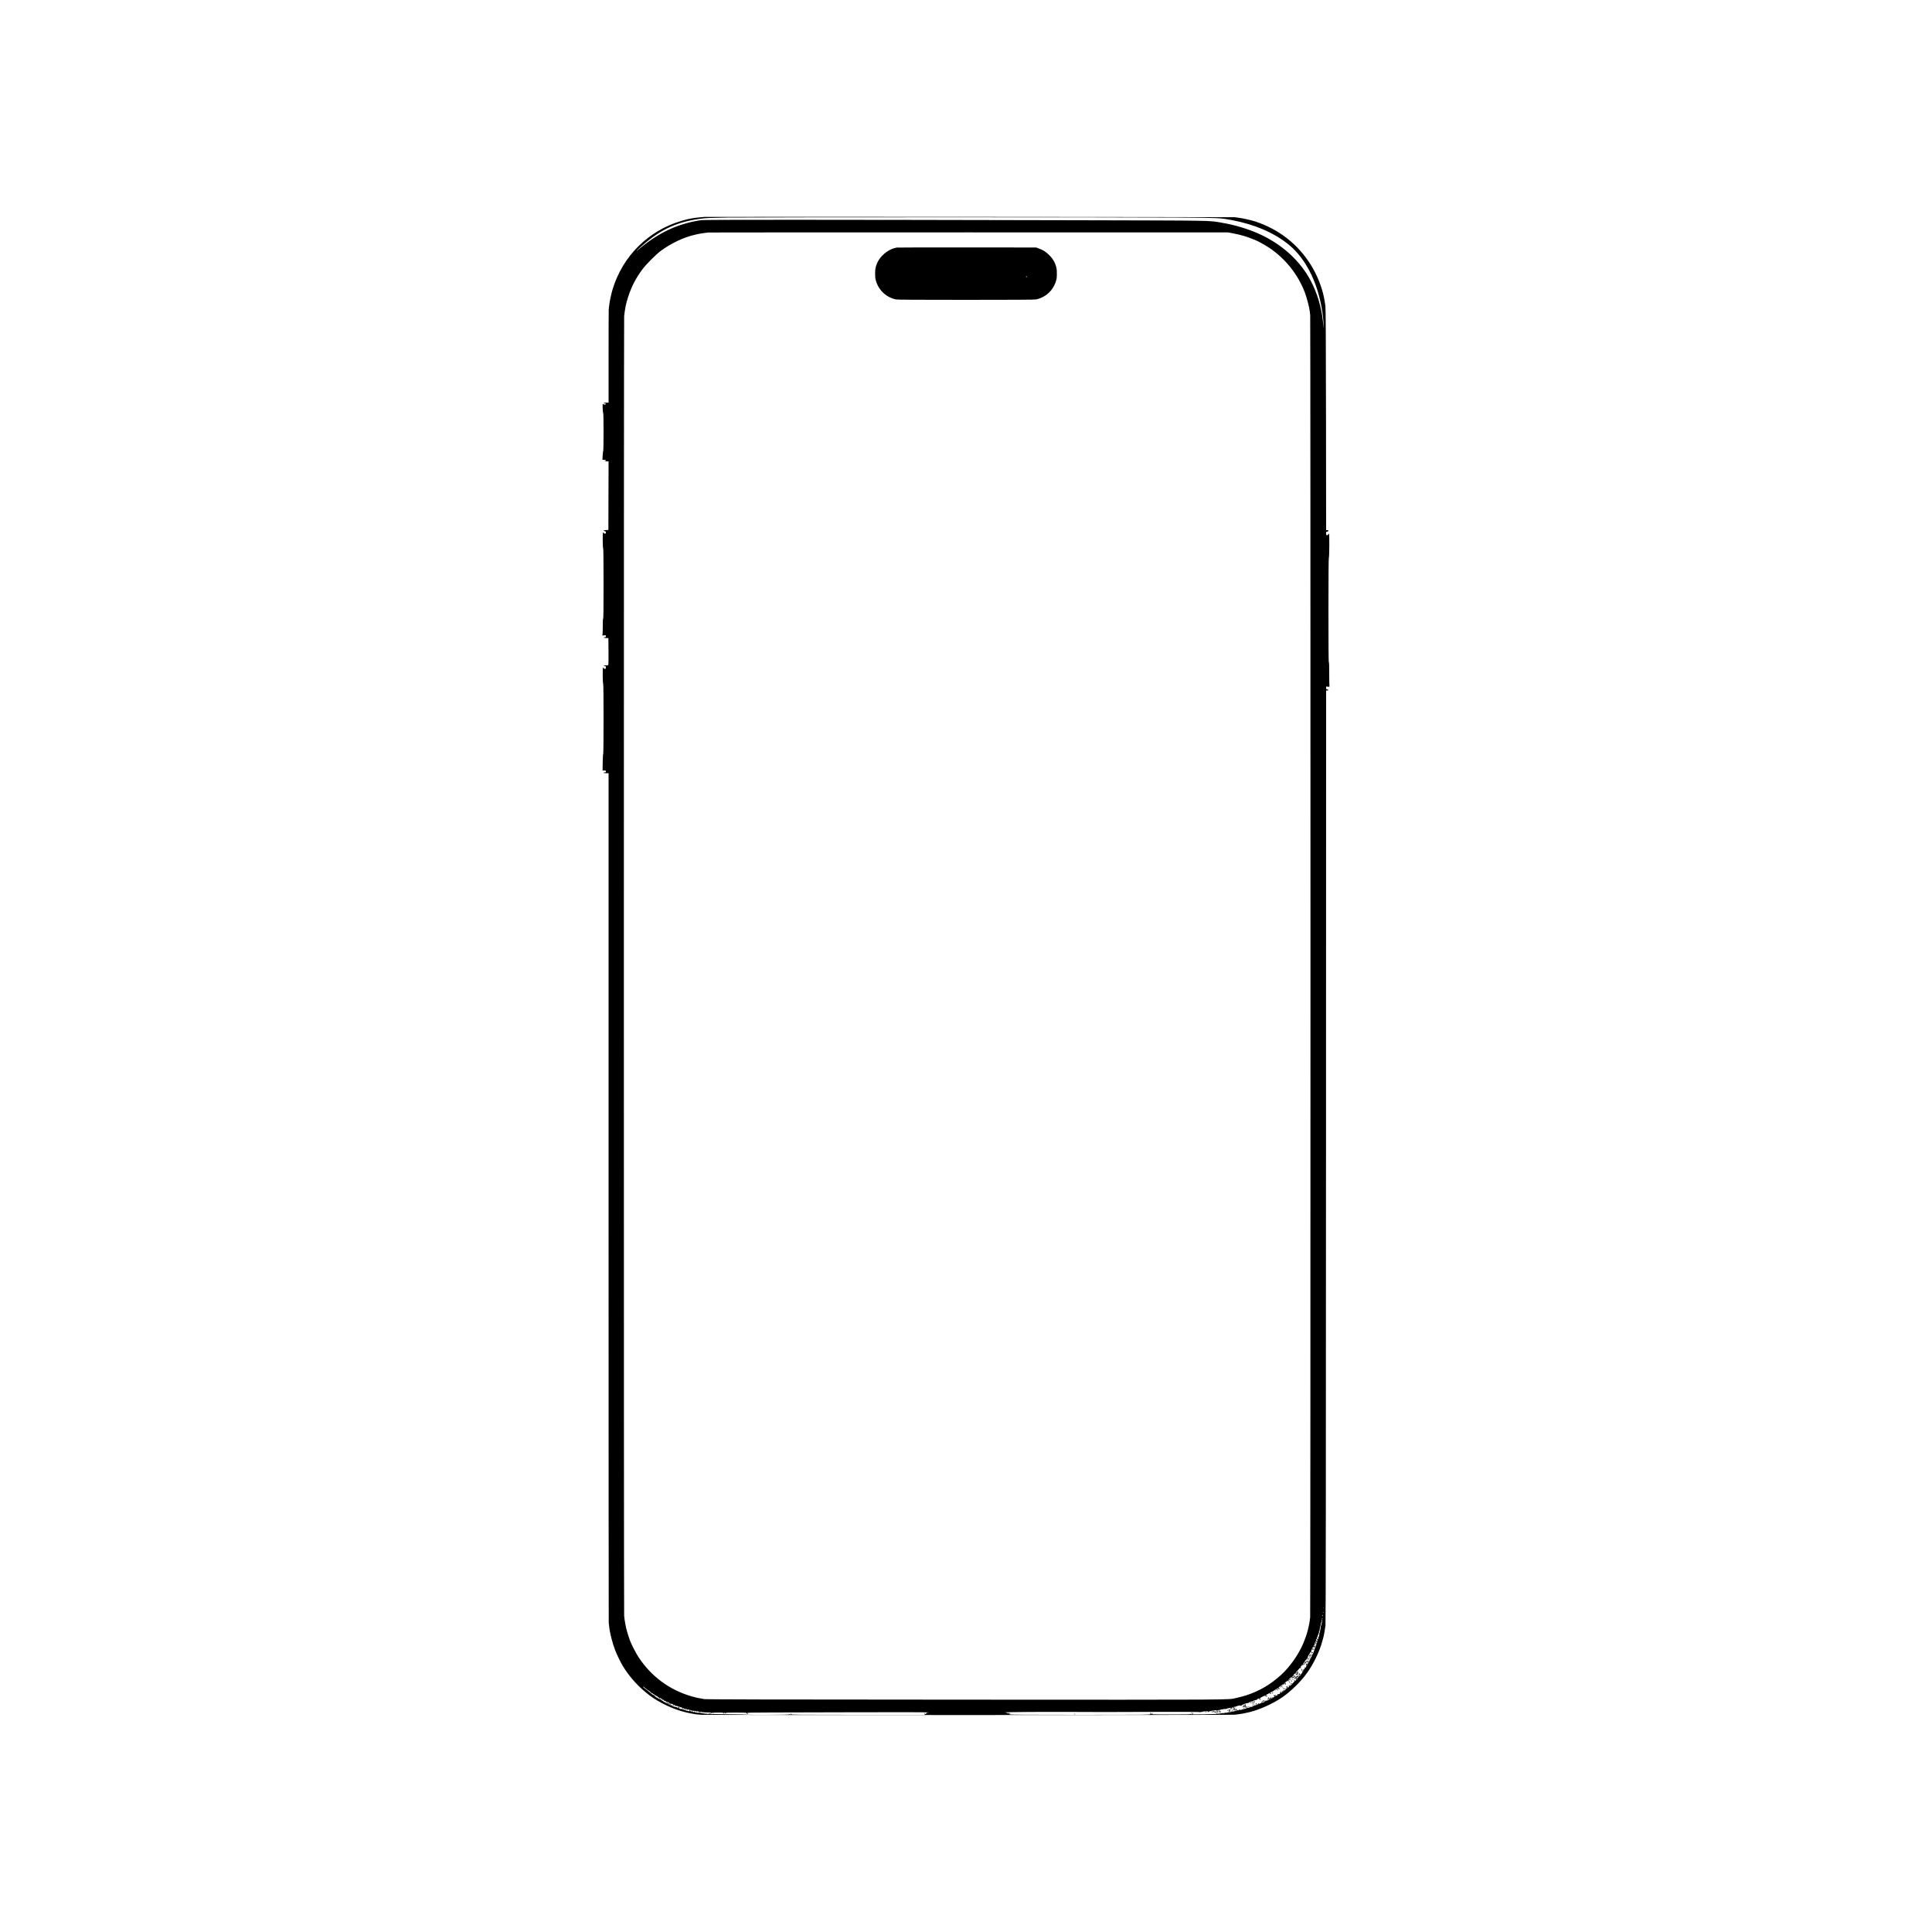
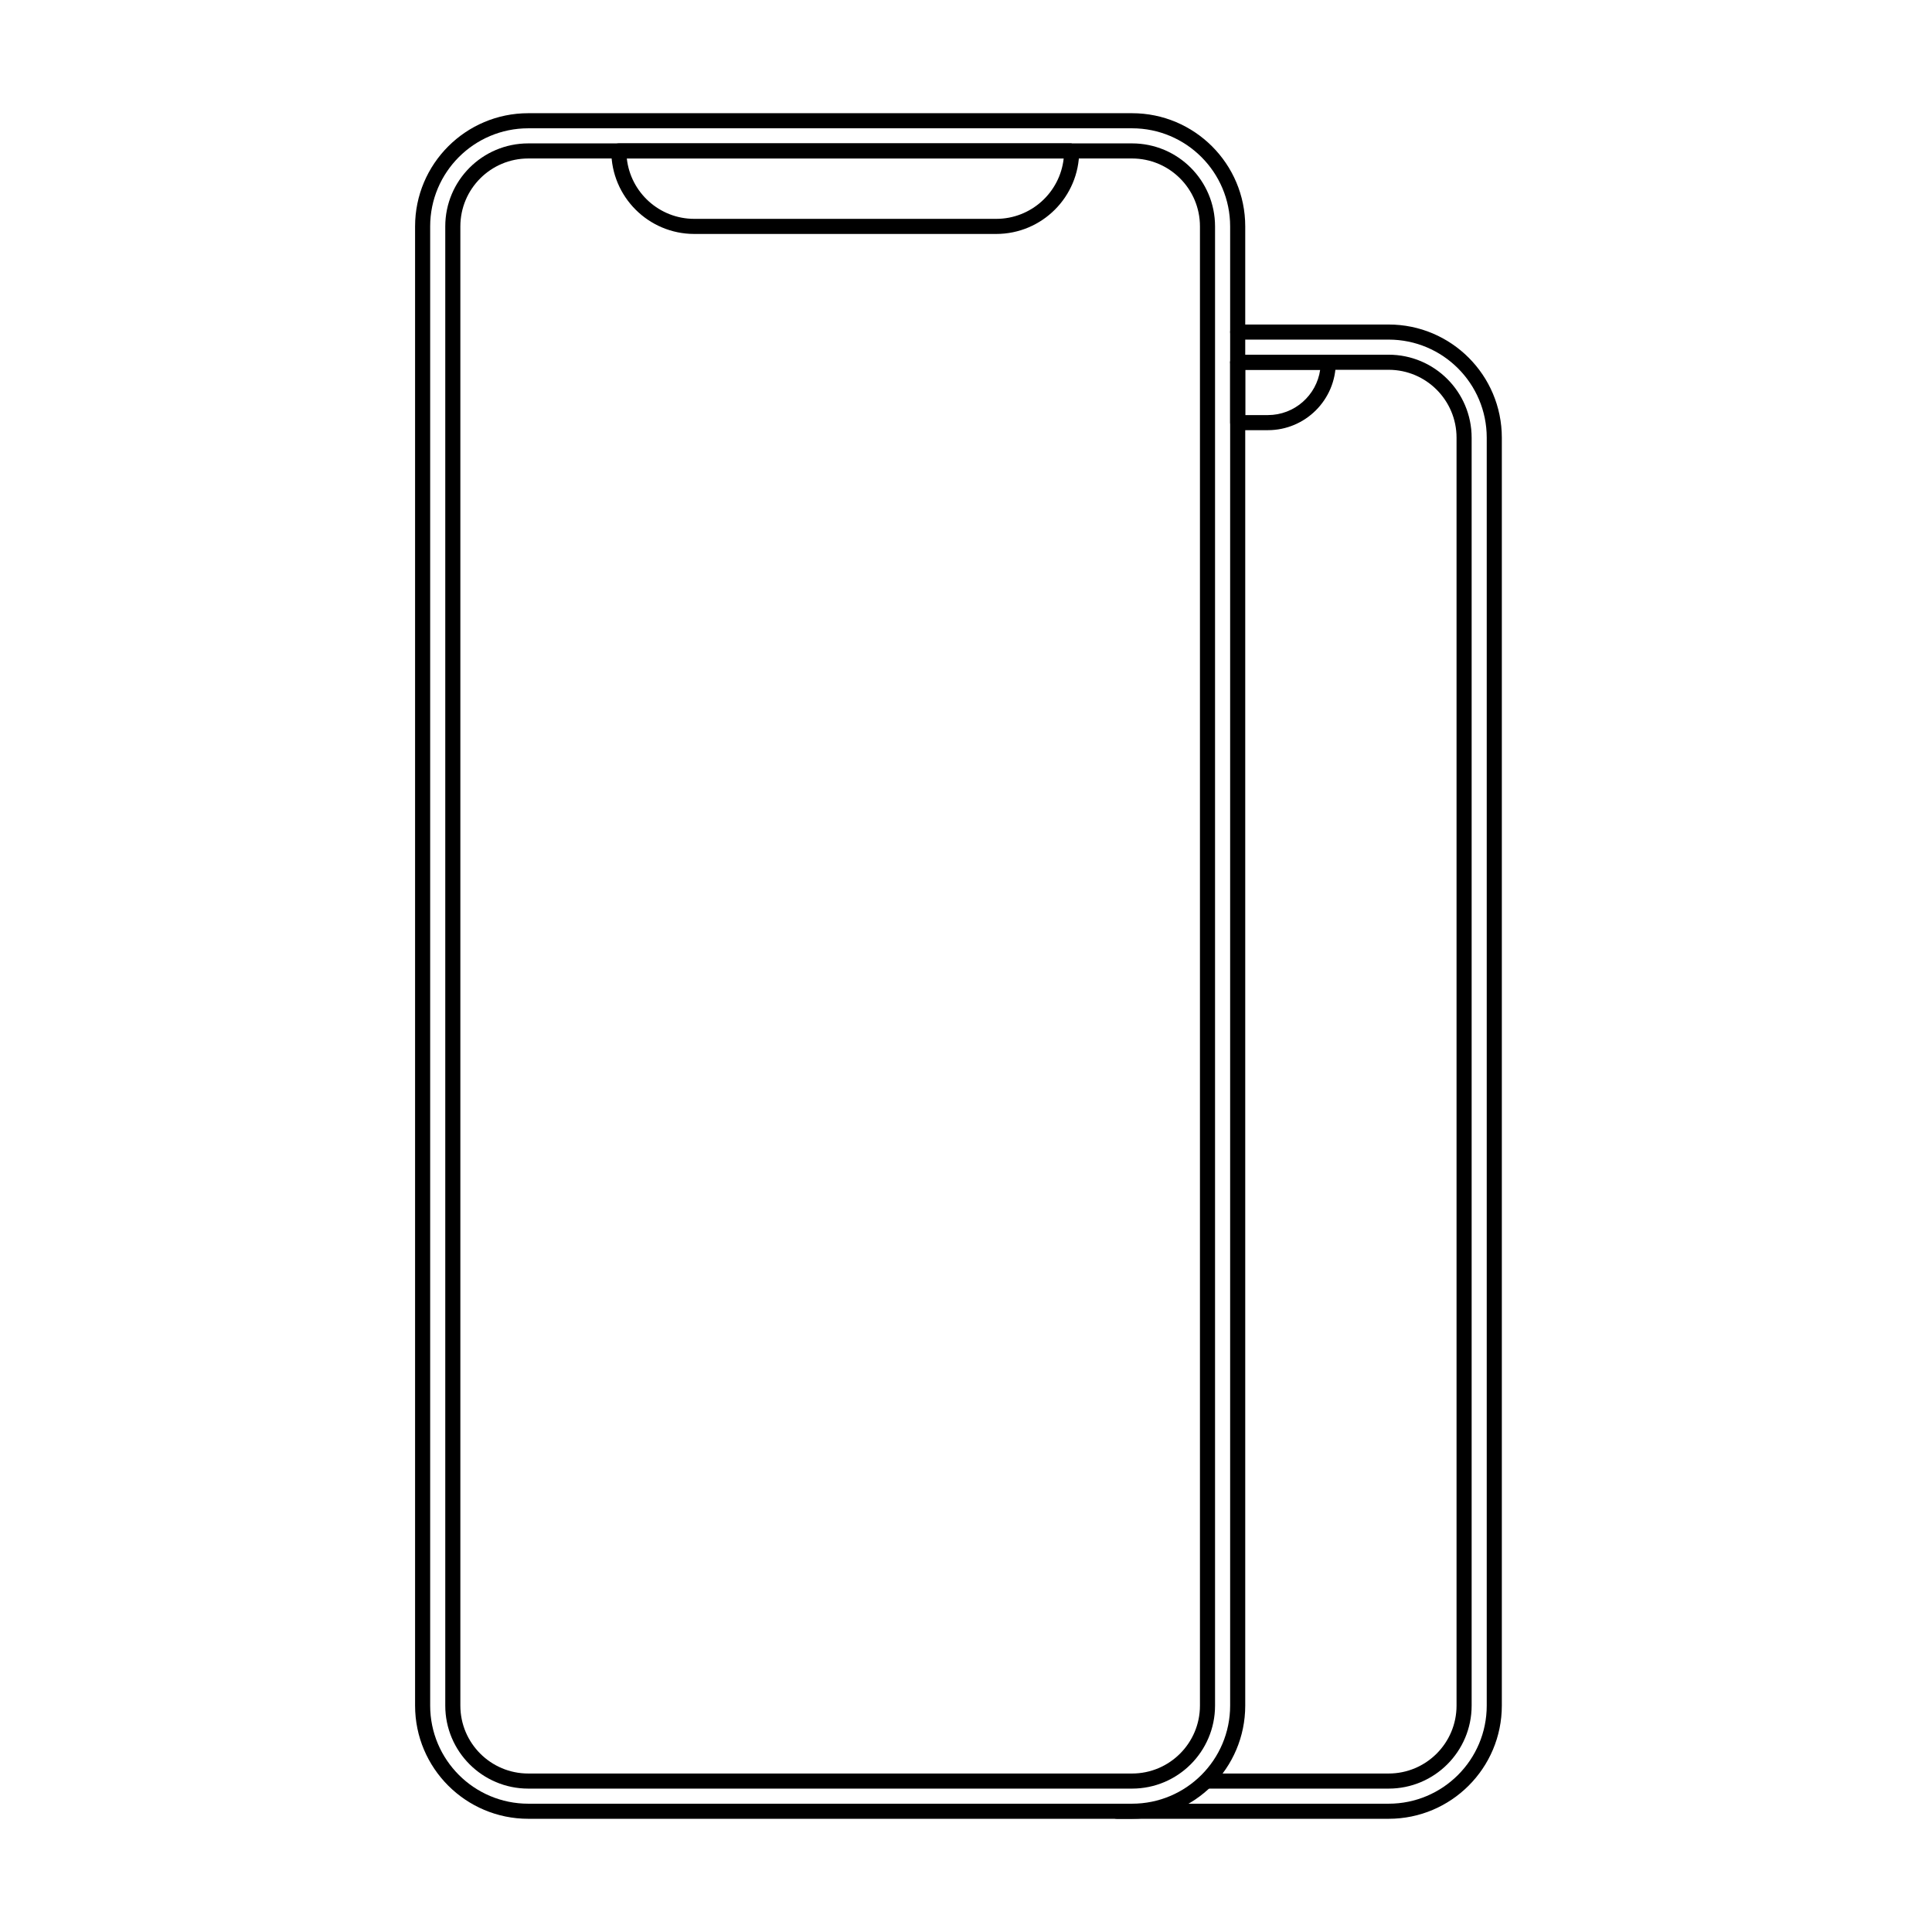
- <svg xmlns="http://www.w3.org/2000/svg" version="1.0" width="5000pt" height="5000pt" viewBox="0 0 5000 5000" preserveAspectRatio="xMidYMid meet">
-   <g transform="translate(0,5000) scale(0.1,-0.1)" fill="#000000" stroke="none">
-     <path d="M18219 44386 c-2 -2 -45 -7 -95 -10 -49 -4 -101 -9 -115 -11 -13 -3 -43 -7 -67 -10 -24 -3 -64 -10 -90 -16 -26 -6 -58 -13 -72 -15 -14 -3 -77 -20 -140 -39 -856 -248 -1525 -911 -1785 -1770 -38 -125 -81 -328 -90 -425 -4 -36 -9 -76 -11 -90 -2 -14 -4 -564 -4 -1222 l0 -1198 -65 0 c-42 0 -64 -4 -60 -10 3 -5 17 -10 31 -10 15 0 24 -6 24 -15 0 -17 -55 -21 -65 -5 -4 6 -10 8 -15 5 -11 -7 0 -229 11 -233 12 -5 12 -979 0 -984 -4 -1 -11 -54 -14 -115 l-6 -113 45 0 c54 0 63 -26 12 -33 -18 -2 -3 -5 34 -5 l68 -2 -3 -887 -2 -888 -63 -3 c-44 -2 -62 -7 -59 -15 2 -7 16 -13 30 -15 22 -3 27 -8 27 -33 0 -24 -4 -29 -25 -29 -14 0 -28 7 -31 15 -4 8 -11 15 -18 15 -14 0 -9 -413 5 -418 5 -2 9 -381 9 -913 0 -604 -3 -908 -10 -904 -7 4 -10 -57 -10 -177 0 -101 -3 -199 -6 -219 l-6 -36 46 4 c44 5 46 4 46 -21 0 -21 -5 -26 -24 -26 -14 0 -27 -4 -31 -10 -3 -5 21 -10 57 -12 l63 -3 3 -330 c1 -181 0 -340 -3 -352 -5 -21 -11 -23 -66 -23 -38 0 -58 -4 -54 -10 3 -5 17 -10 31 -10 21 0 24 -5 24 -35 0 -31 -3 -35 -26 -35 -17 0 -28 6 -31 19 -3 11 -10 18 -16 15 -15 -5 -10 -417 4 -422 12 -5 12 -1809 0 -1814 -5 -1 -11 -99 -13 -216 l-3 -212 43 0 c38 0 42 -2 42 -25 0 -21 -5 -25 -30 -25 -16 0 -30 -4 -30 -10 0 -6 28 -10 65 -10 l65 0 0 -10982 c0 -6041 2 -10994 4 -11008 3 -14 7 -54 11 -90 15 -164 85 -439 160 -630 41 -105 137 -302 193 -395 173 -287 420 -558 697 -765 255 -189 613 -358 915 -430 19 -5 46 -11 60 -14 29 -8 159 -32 210 -41 19 -3 85 -8 145 -13 150 -10 13711 -9 13805 1 149 16 232 31 390 68 262 63 609 221 847 385 225 156 463 389 629 614 170 231 337 575 403 830 12 47 26 96 31 110 5 14 12 48 16 75 3 28 8 53 10 56 1 3 6 28 9 55 4 27 12 76 18 109 8 43 12 3410 14 12133 l3 12072 31 0 c38 0 35 24 -4 28 -24 3 -27 8 -27 39 l0 35 46 -4 c41 -3 45 -1 40 17 -3 11 -6 156 -6 323 0 200 -3 301 -10 297 -7 -4 -10 446 -10 1344 0 843 4 1351 10 1353 14 5 18 628 4 628 -7 0 -14 -9 -17 -20 -3 -14 -14 -20 -31 -20 -24 0 -26 3 -26 45 0 41 2 45 24 45 20 0 36 16 36 36 0 2 -13 4 -30 4 l-30 0 -3 2868 c-3 1999 -7 2885 -15 2927 -5 33 -13 80 -16 105 -6 42 -9 60 -21 119 -55 278 -183 594 -341 847 -333 533 -822 916 -1425 1118 -118 39 -335 88 -454 102 -27 3 -63 8 -80 12 -34 6 -13739 14 -13746 8z m12276 -16 c1072 -9 1075 -9 1377 -65 587 -108 1098 -327 1474 -631 321 -259 583 -668 737 -1149 96 -298 160 -644 171 -920 5 -126 3 -120 -15 60 -37 374 -148 748 -315 1065 -282 533 -763 965 -1372 1232 -274 120 -611 220 -922 272 -364 62 -92 57 -3705 66 -6707 15 -9693 16 -9785 2 -591 -89 -1082 -316 -1582 -731 -134 -111 -108 -79 47 59 509 450 949 646 1620 721 61 7 331 15 600 19 710 9 10488 10 11670 0z m1406 -407 c227 -44 360 -84 574 -171 80 -32 242 -120 348 -189 430 -278 774 -707 952 -1188 42 -113 110 -372 119 -455 4 -30 10 -82 14 -115 10 -81 9 -33612 -1 -33700 -25 -227 -80 -438 -172 -660 -123 -298 -353 -625 -587 -837 -274 -247 -554 -411 -893 -522 -68 -22 -131 -39 -268 -71 -207 -48 130 -46 -7027 -42 -5163 2 -6698 6 -6740 15 -30 7 -66 14 -80 16 -14 3 -45 7 -69 11 -24 4 -103 24 -175 45 -565 161 -1042 514 -1369 1010 -67 102 -189 339 -222 430 -67 186 -102 313 -126 455 -5 33 -12 71 -14 85 -3 14 -8 61 -12 105 -10 105 -10 33525 0 33634 6 71 19 154 42 276 11 54 34 138 64 230 87 265 197 477 365 703 98 132 348 383 477 479 260 194 593 352 884 418 11 2 38 9 61 14 23 6 56 12 75 15 19 2 66 9 104 15 39 6 86 12 105 14 19 2 3055 3 6745 3 l6710 -1 116 -22z m2356 -35585 c-3 -7 -5 -2 -5 12 0 14 2 19 5 13 2 -7 2 -19 0 -25z m-7 -108 c0 -5 -2 -10 -4 -10 -3 0 -8 5 -11 10 -3 6 -1 10 4 10 6 0 11 -4 11 -10z m-13 -81 c2 -16 -1 -19 -9 -11 -5 5 -7 15 -4 21 10 15 12 14 13 -10z m-7 -73 c0 -3 -4 -8 -10 -11 -5 -3 -10 -1 -10 4 0 6 5 11 10 11 6 0 10 -2 10 -4z m-14 -53 c-10 -10 -19 5 -10 18 6 11 8 11 12 0 2 -7 1 -15 -2 -18z m-1 -32 c-10 -33 -17 -65 -18 -88 -1 -12 -5 -19 -10 -16 -6 3 -8 -8 -5 -26 2 -17 1 -31 -4 -31 -5 0 -6 -9 -3 -20 3 -11 2 -20 -3 -20 -5 0 -8 -11 -7 -25 2 -14 -1 -27 -5 -30 -5 -3 -6 -13 -3 -21 6 -17 -15 -36 -29 -28 -14 9 -8 26 7 20 13 -4 13 -2 5 14 -13 23 -13 33 -1 25 6 -3 10 3 9 12 0 10 3 29 6 43 4 14 9 41 12 60 3 19 10 36 14 38 5 2 6 10 3 18 -3 8 -2 22 3 32 9 22 11 28 13 47 0 8 6 15 12 15 6 0 8 -8 4 -19z m-71 -341 c-11 -48 -37 -125 -45 -134 -5 -6 -9 -18 -9 -28 0 -10 -4 -18 -9 -18 -6 0 -8 9 -6 19 2 14 -1 18 -10 15 -10 -4 -12 0 -8 15 3 12 10 21 15 21 5 0 7 4 4 8 -3 5 1 21 9 35 15 28 15 30 15 48 0 5 4 8 9 5 4 -3 7 5 6 19 -2 18 2 23 16 22 14 -1 17 -7 13 -27z m-79 -170 c-3 -6 1 -13 9 -16 20 -8 21 -24 1 -24 -8 0 -15 5 -15 12 0 19 -17 -3 -24 -32 -7 -25 -7 -25 6 -3 10 16 17 20 28 13 8 -5 11 -10 5 -10 -5 0 -10 -14 -11 -30 -1 -17 -8 -38 -16 -48 -9 -9 -13 -23 -11 -29 3 -7 0 -13 -6 -13 -6 0 -10 -3 -9 -7 5 -23 -53 -166 -72 -178 -5 -3 -7 -12 -3 -21 3 -9 0 -14 -8 -12 -9 2 -13 -5 -11 -19 2 -12 -2 -25 -9 -29 -8 -5 -9 -3 -4 6 6 9 4 11 -4 6 -7 -5 -10 -15 -7 -23 8 -19 -12 -45 -28 -36 -6 4 -5 -1 3 -10 9 -11 10 -17 2 -17 -6 0 -11 -7 -11 -15 0 -23 -16 -18 -17 5 -1 11 2 18 7 15 6 -3 7 1 3 10 -4 12 -8 13 -13 5 -8 -14 -19 -13 -40 3 -12 9 -13 9 -3 -3 19 -21 -4 -45 -25 -28 -13 11 -14 11 -7 -1 6 -10 4 -12 -6 -6 -11 7 -12 6 -2 -6 10 -12 9 -18 -7 -31 -10 -9 -21 -13 -25 -10 -3 4 -3 -1 1 -11 4 -12 1 -17 -9 -17 -9 0 -19 -4 -22 -10 -16 -26 34 8 68 47 21 24 44 40 49 36 6 -3 8 -1 4 5 -3 6 -2 13 4 17 5 3 10 1 10 -4 0 -21 2 -26 12 -38 12 -15 -14 -28 -38 -19 -8 3 -12 2 -9 -4 3 -6 0 -10 -7 -10 -9 0 -10 -2 -1 -8 17 -11 18 -34 3 -64 -11 -24 -15 -26 -25 -12 -9 13 -11 11 -9 -15 1 -17 -2 -32 -7 -32 -39 -6 -52 -18 -38 -35 10 -12 9 -17 -1 -27 -8 -8 -11 -8 -7 -1 4 7 0 17 -8 24 -12 10 -13 16 -3 29 7 9 8 13 4 9 -5 -4 -16 -2 -25 5 -14 11 -14 10 -2 -5 7 -10 10 -18 6 -18 -4 0 -2 -7 6 -16 13 -16 20 -54 10 -54 -3 0 -19 -20 -34 -45 -30 -46 -48 -51 -46 -12 0 21 1 21 9 2 8 -18 9 -18 9 -2 1 10 6 15 11 12 18 -11 11 1 -12 21 -12 10 -18 14 -15 7 4 -6 2 -15 -4 -18 -6 -5 -8 -21 -4 -41 5 -30 3 -35 -20 -44 -35 -13 -45 -13 -39 4 3 7 16 12 30 10 13 -1 24 2 24 7 0 5 -3 9 -7 10 -5 0 -16 2 -25 4 -10 2 -18 -1 -18 -6 0 -6 -4 -7 -10 -4 -6 4 -7 -1 -3 -11 4 -12 2 -15 -8 -12 -8 3 -13 11 -11 17 1 8 -2 9 -9 5 -8 -5 -10 -2 -6 8 6 17 -15 18 -58 4 -17 -6 -17 -5 1 5 12 6 26 21 32 33 5 13 16 23 24 24 7 0 23 4 36 7 17 6 21 4 17 -8 -4 -8 -12 -14 -18 -13 -19 2 -24 -17 -4 -20 9 -1 17 3 17 9 0 6 6 3 13 -8 10 -13 16 -15 21 -6 5 7 5 15 2 18 -3 4 -6 0 -6 -8 0 -11 -2 -11 -10 1 -15 24 -12 32 13 26 12 -3 16 -3 10 0 -7 3 -13 10 -13 15 0 6 4 8 9 4 5 -3 12 -1 15 3 6 11 -51 8 -78 -3 -19 -8 -16 -3 81 103 28 32 33 34 49 21 16 -13 16 -12 3 9 -12 21 -12 25 3 36 10 7 15 16 12 19 -4 3 5 12 19 18 15 7 24 15 22 20 -3 4 3 15 12 25 10 10 18 21 18 26 0 4 10 20 22 35 13 16 30 37 38 48 15 20 15 20 30 1 9 -13 15 -15 15 -7 0 8 -7 19 -15 25 -16 12 -7 36 52 129 l25 40 20 -24 c11 -13 17 -18 13 -11 -3 6 -2 12 4 12 5 0 11 -6 14 -12 3 -7 5 -4 4 8 -1 16 -6 20 -21 16 -13 -4 -17 -1 -12 7 4 6 4 11 -1 10 -22 -4 -25 3 -7 17 10 8 14 13 7 10 -6 -4 0 18 15 49 15 30 31 55 35 55 5 0 6 -8 3 -17 -4 -10 -4 -14 0 -10 4 4 12 2 19 -3 8 -7 12 -5 12 5 0 8 -4 12 -9 9 -4 -3 -8 0 -8 5 0 10 14 15 33 12 4 0 7 3 7 8 0 5 -11 8 -24 7 -13 0 -22 -5 -18 -10 3 -5 0 -6 -7 -2 -6 4 -9 12 -5 17 3 5 10 6 16 3 8 -5 9 -1 5 10 -7 19 30 106 45 106 5 0 6 -5 3 -10z m-231 -605 c-4 -8 -7 -15 -9 -15 -2 0 -5 7 -9 15 -3 9 0 15 9 15 9 0 12 -6 9 -15z m-94 -135 c0 -5 -5 -10 -11 -10 -5 0 -7 5 -4 10 3 6 8 10 11 10 2 0 4 -4 4 -10z m-251 -168 c-10 -15 -34 -20 -59 -12 -4 1 47 23 68 29 1 1 -3 -7 -9 -17z m34 -22 c8 -11 17 -17 22 -12 5 4 5 1 0 -7 -7 -12 -10 -11 -22 4 -9 14 -13 15 -13 4 0 -12 -2 -12 -10 1 -5 8 -10 11 -10 5 0 -5 5 -17 10 -25 8 -13 10 -13 10 0 0 11 5 9 21 -7 23 -23 20 -37 -14 -55 -20 -10 -21 -10 -8 5 9 11 10 17 2 17 -10 0 -15 -13 -12 -32 0 -5 -27 -36 -61 -70 -34 -35 -59 -58 -55 -52 4 7 -3 12 -18 12 -22 0 -23 -2 -9 -12 14 -11 13 -14 -11 -30 -30 -20 -45 -15 -25 9 7 9 10 18 6 22 -3 3 -6 1 -6 -6 0 -8 -8 -10 -22 -6 -17 5 -19 4 -9 -3 9 -7 11 -16 6 -28 -4 -11 -9 -24 -9 -31 -2 -18 -54 -55 -61 -43 -8 13 -25 3 -25 -13 0 -7 4 -6 10 3 5 8 10 10 10 4 0 -18 -12 -24 -30 -14 -12 6 -17 5 -17 -5 0 -8 5 -11 11 -8 6 4 5 -1 -3 -10 -14 -18 -36 -24 -26 -7 3 6 1 10 -6 10 -8 0 -7 5 2 18 13 15 12 16 -3 3 -10 -7 -15 -17 -12 -22 3 -5 -1 -9 -8 -9 -10 0 -10 -2 0 -8 19 -13 -17 -40 -50 -38 -14 1 -25 -2 -22 -5 2 -4 1 -9 -3 -12 -5 -2 -1 -2 7 0 10 2 9 -2 -4 -12 -10 -8 -23 -12 -27 -9 -5 3 -9 0 -9 -6 0 -6 -5 -8 -12 -4 -7 5 -5 11 7 21 11 7 14 13 8 13 -7 0 -15 -4 -18 -10 -3 -5 -11 -10 -16 -10 -6 0 -7 4 -4 10 4 6 -1 7 -11 3 -13 -5 -14 -8 -5 -11 11 -4 11 -6 0 -14 -11 -7 -10 -8 3 -6 9 2 17 -1 17 -7 1 -5 -4 -10 -11 -10 -7 0 -23 -10 -37 -23 -25 -23 -46 -25 -46 -4 0 5 -4 14 -9 19 -5 5 -6 3 -2 -4 6 -12 -5 -18 -26 -14 -5 0 -8 -4 -8 -10 0 -6 9 -8 20 -4 24 8 27 -10 3 -19 -21 -8 -44 19 -36 42 3 11 2 13 -4 6 -4 -6 -15 -14 -23 -17 -12 -4 -11 -6 3 -6 10 -1 16 -5 13 -10 -3 -5 1 -12 10 -15 8 -3 12 -11 8 -18 -5 -8 -13 -4 -26 11 -10 13 -18 18 -18 13 0 -6 5 -14 10 -17 8 -5 7 -11 -1 -21 -8 -10 -15 -11 -24 -4 -10 8 -15 8 -21 -1 -5 -8 -3 -10 7 -4 11 6 11 5 2 -5 -13 -14 -37 -4 -27 12 4 7 2 8 -4 4 -6 -4 -9 -13 -6 -21 4 -9 -7 -19 -31 -29 -37 -16 -61 -13 -49 5 3 5 10 6 16 3 7 -5 8 -2 3 6 -6 10 -4 12 9 7 10 -4 15 -3 11 3 -3 6 -1 10 4 10 6 0 11 -4 11 -10 0 -5 5 -10 11 -10 8 0 9 4 0 13 -6 8 -7 17 -3 21 4 4 -6 2 -23 -5 -36 -16 -55 -38 -48 -56 4 -11 -9 -18 -19 -11 -2 1 -12 -4 -24 -10 -16 -8 -24 -8 -33 1 -7 7 -12 8 -11 2 5 -22 0 -36 -10 -30 -6 4 -7 11 -4 17 4 6 -2 6 -15 -1 -25 -14 -28 -23 -4 -14 11 4 14 3 9 -6 -5 -7 -16 -9 -28 -5 -14 4 -18 2 -14 -5 4 -6 0 -11 -8 -11 -26 0 -30 -1 -42 -11 -7 -5 -20 -12 -30 -14 -11 -2 -45 -13 -77 -24 -32 -11 -65 -17 -74 -14 -11 4 -14 3 -9 -6 5 -8 3 -11 -5 -10 -8 2 -30 -2 -49 -9 -19 -6 -47 -13 -62 -16 -15 -3 -33 -8 -39 -12 -7 -4 -9 -3 -6 2 3 5 -3 10 -13 10 -10 0 -18 -5 -17 -11 1 -5 -9 -10 -23 -10 -14 0 -24 5 -23 12 2 8 -4 10 -14 6 -13 -5 -15 -2 -10 11 5 11 3 16 -5 14 -21 -7 -20 -26 1 -33 26 -8 27 -20 4 -22 -30 -3 -67 -11 -84 -18 -10 -3 -20 -2 -24 4 -3 6 -12 11 -18 11 -7 0 -6 -4 3 -10 8 -5 13 -10 10 -11 -3 0 -14 -3 -25 -5 -11 -3 -37 -6 -57 -7 -21 -1 -38 -5 -38 -10 0 -4 -12 -5 -27 -3 -15 3 -32 1 -38 -4 -7 -6 -31 -8 -53 -6 -30 3 -40 1 -35 -7 4 -7 -2 -5 -12 3 -13 11 -16 11 -11 2 6 -11 0 -13 -25 -12 -19 1 -38 1 -44 -1 -26 -6 -102 -10 -363 -15 -229 -5 -286 -4 -299 7 -12 10 -15 10 -9 2 9 -17 -6 -17 -23 0 -11 10 -12 9 -7 -1 6 -10 -92 -12 -508 -12 -498 1 -516 2 -516 20 0 23 -16 35 -26 19 -4 -8 -3 -9 4 -5 8 5 12 -1 12 -16 0 -18 -2 -20 -10 -8 -8 13 -10 12 -10 -3 0 -16 -91 -17 -1820 -17 -1263 0 -1820 3 -1820 11 0 5 4 8 8 5 4 -2 14 -1 21 3 9 6 6 9 -10 9 -13 0 -37 6 -54 13 -36 15 -40 16 -62 18 -143 16 951 22 2567 14 8 0 563 2 1234 4 968 2 1222 1 1234 -9 11 -9 13 -9 9 -1 -5 8 3 11 28 9 19 -2 32 1 29 6 -3 5 20 8 53 7 33 -1 65 1 72 6 10 5 12 1 7 -16 -3 -13 -3 -18 0 -11 3 6 10 10 15 6 5 -3 12 2 15 10 3 9 10 16 16 16 5 0 6 -6 2 -12 -6 -10 -4 -10 8 0 9 7 31 15 49 17 19 2 57 7 84 11 l50 6 -20 -23 c-11 -13 -20 -25 -21 -27 -1 -2 -9 4 -18 13 -10 10 -24 14 -37 10 -25 -8 -18 -17 16 -21 14 -1 32 -8 40 -14 14 -12 17 -10 19 17 2 21 45 50 73 48 16 -1 30 2 33 5 3 4 26 10 53 13 26 3 52 9 59 13 7 5 8 3 3 -5 -6 -10 -3 -11 13 -2 27 14 35 14 27 -1 -4 -7 0 -5 7 4 8 9 32 19 54 21 21 3 48 8 59 11 16 6 15 4 -3 -6 -22 -14 -21 -14 14 -14 20 0 32 2 26 4 -7 2 -12 10 -12 18 0 12 4 12 19 2 11 -7 18 -15 15 -19 -2 -4 0 -10 6 -14 16 -10 12 -25 -7 -26 -15 0 -15 -2 2 -8 12 -5 26 -4 34 3 12 9 13 8 8 -6 -4 -12 -2 -15 9 -11 11 4 12 9 3 19 -6 8 -9 20 -6 28 3 8 -1 17 -9 20 -9 4 -12 11 -8 18 6 10 5 10 -7 1 -10 -8 -19 -9 -29 -1 -12 8 -12 9 3 4 9 -3 17 0 17 5 0 7 11 9 25 7 15 -3 22 -1 18 5 -4 6 0 8 10 4 10 -3 17 -3 17 1 0 10 93 31 105 24 19 -12 34 -10 29 3 -6 16 149 70 168 59 7 -4 10 -3 5 1 -4 5 14 17 40 27 55 21 88 24 77 6 -4 -7 -3 -8 4 -4 6 4 9 13 6 20 -5 14 35 29 78 30 9 1 20 5 25 10 5 5 2 6 -6 1 -10 -5 -12 -4 -7 4 4 6 12 9 17 6 5 -4 9 -2 9 3 0 15 42 22 57 10 15 -12 18 -32 4 -23 -5 3 -12 1 -15 -4 -4 -5 2 -8 11 -7 20 3 28 22 14 31 -6 3 -11 10 -11 15 0 14 133 77 149 72 8 -3 11 0 8 6 -4 5 8 15 26 22 17 8 41 20 51 29 11 9 16 11 13 4 -4 -7 1 -14 14 -18 26 -9 37 1 19 18 -10 9 -11 9 -6 0 4 -7 2 -13 -3 -13 -6 0 -11 7 -11 15 0 8 5 15 11 15 6 0 25 10 42 22 18 13 35 23 40 23 4 0 22 12 40 26 17 14 40 25 50 23 12 -2 17 2 13 11 -3 9 0 12 9 8 8 -3 12 -10 8 -16 -3 -6 -1 -7 5 -3 7 4 12 1 13 -6 0 -10 2 -10 6 -1 7 18 4 28 -7 28 -5 0 -10 5 -10 10 0 6 3 10 8 10 4 0 22 14 41 30 18 17 37 29 42 28 5 -2 9 1 9 7 0 5 10 9 23 7 16 -1 21 3 19 15 -3 17 53 65 70 60 5 -1 7 2 4 7 -9 15 14 25 27 12 8 -8 7 -11 -3 -11 -7 0 -11 -3 -7 -6 3 -3 16 1 29 11 16 11 18 15 6 13 -28 -5 -25 5 17 49 38 41 40 42 63 27 18 -12 22 -12 16 -3 -6 12 -5 12 8 1 14 -11 17 -10 23 7 8 26 20 27 38 1z m57 -29 c0 -14 -18 -23 -31 -15 -8 4 -7 9 2 15 18 11 29 11 29 0z m-16911 -226 c26 -24 113 -89 154 -114 21 -13 34 -27 30 -34 -4 -6 0 -8 10 -4 10 4 22 -1 30 -13 8 -11 17 -17 20 -13 4 3 7 1 7 -6 0 -7 5 -9 13 -5 6 4 9 4 5 -1 -4 -4 15 -19 43 -32 46 -21 50 -25 38 -41 -13 -16 -12 -16 5 -2 16 13 20 12 32 -4 7 -11 11 -23 7 -29 -3 -6 -1 -7 6 -3 6 4 9 12 6 17 -4 5 -3 9 1 9 10 0 79 -43 82 -52 2 -5 9 -5 15 -1 6 4 8 0 5 -9 -4 -8 0 -15 8 -15 7 0 11 5 8 11 -3 6 4 0 16 -14 12 -14 18 -18 14 -10 -7 12 -2 11 19 -3 15 -9 27 -15 27 -12 0 13 64 -33 66 -48 3 -22 -8 -28 -26 -16 -12 7 -13 11 -2 18 11 7 11 9 -2 14 -8 3 -18 1 -22 -5 -5 -7 -2 -8 6 -3 8 5 11 4 7 -2 -7 -12 -77 15 -77 29 0 4 -9 8 -20 8 -11 0 -20 3 -20 8 0 4 -20 18 -45 31 -32 17 -44 29 -40 39 5 12 3 13 -10 2 -13 -11 -19 -9 -39 9 -12 11 -25 19 -28 16 -3 -3 -17 6 -31 19 -14 13 -28 21 -31 18 -3 -3 -6 2 -6 12 0 9 -4 15 -9 12 -5 -3 -12 1 -15 10 -3 8 -10 12 -16 9 -5 -3 -10 -1 -10 5 0 6 -4 8 -10 5 -5 -3 -10 -2 -10 2 0 5 -12 16 -27 25 -16 9 -46 34 -68 55 -22 21 -56 48 -76 60 -37 24 -78 63 -64 63 5 0 15 -7 24 -15z m16641 -25 c0 -5 -5 -10 -11 -10 -5 0 -7 5 -4 10 3 6 8 10 11 10 2 0 4 -4 4 -10z m-15925 -410 c-8 13 -5 13 15 -1 14 -9 38 -19 53 -23 23 -5 27 -10 22 -29 -7 -20 -6 -21 6 -4 13 16 17 16 69 -4 30 -11 66 -22 80 -25 25 -5 42 -23 34 -35 -2 -4 0 -10 5 -14 6 -3 8 3 6 15 -3 16 -1 18 13 11 9 -5 22 -10 27 -11 6 -1 12 -4 15 -7 3 -4 -1 -3 -8 2 -11 6 -12 3 -3 -14 10 -17 9 -21 -4 -21 -8 0 -15 8 -15 18 0 14 -2 14 -9 3 -8 -13 -12 -13 -27 0 -9 8 -20 13 -23 11 -3 -2 -21 0 -39 3 -26 5 -32 10 -30 27 2 14 -3 22 -14 24 -10 1 -18 -2 -18 -7 0 -5 5 -9 11 -9 5 0 7 -5 3 -12 -6 -9 -9 -9 -12 0 -2 7 -9 9 -14 6 -6 -4 -8 -2 -5 3 4 6 -3 11 -16 11 -12 0 -33 4 -47 10 -14 5 -28 9 -32 8 -3 0 -19 10 -34 24 -15 14 -24 20 -21 13 5 -7 0 -9 -13 -6 -11 3 -20 10 -20 15 0 5 6 6 13 2 9 -6 9 -5 0 8 -19 22 -3 31 20 11 15 -13 18 -14 12 -3z m14565 -130 c0 -10 -4 -22 -10 -25 -5 -3 -7 0 -4 8 3 8 0 18 -5 22 -6 3 -9 11 -5 16 8 14 24 1 24 -21z m-14190 2 c0 -8 14 -12 53 -13 9 0 17 -4 17 -9 0 -4 8 -6 19 -3 10 2 25 -2 33 -11 11 -11 18 -12 27 -3 12 12 15 -2 3 -18 -10 -14 -32 -17 -32 -4 0 5 -4 7 -10 4 -5 -3 -7 0 -4 9 4 11 0 13 -16 9 -17 -5 -19 -8 -8 -15 9 -7 5 -8 -12 -3 -14 3 -32 8 -40 10 -8 2 -22 4 -31 4 -18 1 -33 27 -23 42 7 11 24 12 24 1z m215 -52 c0 -2 55 -10 92 -12 12 -1 20 -5 17 -9 -2 -4 13 -5 33 -4 20 2 41 1 47 -2 9 -6 157 -15 215 -13 14 0 28 -6 33 -12 5 -9 8 -10 8 -1 0 8 42 12 148 12 145 1 149 1 160 -21 10 -20 11 -20 7 -3 -4 15 0 21 14 22 14 1 18 -3 15 -15 -5 -15 -4 -15 9 0 13 16 40 18 286 17 234 0 271 -3 260 -15 -8 -10 -9 -14 0 -14 6 0 14 7 17 15 5 13 79 15 568 16 308 1 1360 3 2337 6 1171 3 1779 1 1783 -5 4 -6 -4 -9 -19 -8 -13 2 -23 0 -20 -4 2 -4 -13 -17 -34 -28 l-39 -22 -1722 0 c-1482 0 -1721 2 -1717 14 3 8 0 17 -7 19 -10 4 -12 -1 -9 -14 3 -10 0 -19 -6 -19 -6 0 -11 5 -11 10 0 6 -5 10 -11 10 -5 0 -7 -4 -4 -10 6 -10 -1087 -15 -1097 -4 -3 3 -203 7 -444 9 -503 4 -530 5 -513 16 7 4 17 5 23 2 5 -3 6 -1 2 6 -6 9 -14 8 -32 -4 -17 -11 -35 -14 -57 -10 -18 4 -48 7 -67 7 -19 0 -41 5 -49 12 -12 9 -13 8 -6 -4 8 -13 6 -13 -8 -2 -9 8 -20 11 -25 8 -6 -3 -15 1 -22 9 -8 10 -17 12 -24 6 -6 -5 -27 -8 -46 -7 -19 2 -44 4 -56 5 -12 0 -26 11 -33 24 -6 12 -9 14 -7 5 4 -14 0 -17 -19 -16 -24 2 -33 17 -19 31 6 5 49 2 49 -3z m150 -50 c3 -5 1 -10 -4 -10 -6 0 -11 5 -11 10 0 6 2 10 4 10 3 0 8 -4 11 -10z" />
-     <path d="M23210 43593 c-130 -22 -261 -92 -366 -197 -105 -105 -168 -223 -190 -361 -8 -48 -7 -207 1 -245 57 -273 255 -476 527 -539 33 -8 572 -11 1818 -11 1246 0 1785 3 1818 11 272 63 470 266 527 539 8 38 9 197 1 245 -22 138 -85 256 -190 361 -88 87 -154 130 -268 172 l-73 27 -1790 1 c-984 1 -1801 0 -1815 -3z m3368 -754 c-2 -6 -8 -10 -13 -10 -5 0 -11 4 -13 10 -2 6 4 11 13 11 9 0 15 -5 13 -11z" />
-     <path d="M34100 7630 c-9 -6 -10 -10 -3 -10 6 0 15 5 18 10 8 12 4 12 -15 0z" />
-     <path d="M34082 7580 c-10 -16 -10 -20 1 -20 7 0 13 9 14 20 1 11 1 20 0 20 -1 0 -8 -9 -15 -20z" />
-     <path d="M34040 7430 c-9 -6 -10 -10 -3 -10 6 0 15 5 18 10 8 12 4 12 -15 0z" />
-     <path d="M33962 7323 c-8 -18 -8 -23 0 -15 7 7 17 8 29 2 13 -7 17 -6 15 5 -1 8 -6 18 -11 22 -4 4 -5 2 -1 -4 4 -7 3 -13 -3 -13 -5 0 -11 7 -13 15 -2 10 -7 5 -16 -12z" />
-     <path d="M33943 7182 c1 -14 5 -18 11 -12 7 7 6 14 -1 21 -9 9 -12 7 -10 -9z" />
-     <path d="M33890 7180 c0 -13 11 -13 30 0 12 8 11 10 -7 10 -13 0 -23 -4 -23 -10z" />
-     <path d="M33898 7163 c-9 -2 -19 -11 -22 -20 -6 -14 -4 -14 17 0 19 12 24 13 24 2 0 -8 -5 -13 -11 -12 -5 1 -12 -6 -14 -15 -2 -10 1 -18 7 -18 6 0 8 7 4 15 -3 10 -1 15 7 13 7 -2 14 7 16 20 4 22 2 23 -28 15z" />
-     <path d="M33853 7115 c0 -8 4 -12 9 -9 5 3 6 10 3 15 -9 13 -12 11 -12 -6z" />
-     <path d="M33870 7071 c0 -11 3 -22 8 -24 4 -3 7 6 7 19 0 13 -3 24 -7 24 -5 0 -8 -9 -8 -19z" />
-     <path d="M33817 7055 c-4 -8 -3 -16 1 -19 4 -3 9 4 9 15 2 23 -3 25 -10 4z" />
-     <path d="M33584 6752 c4 -7 1 -12 -8 -12 -8 0 -17 -4 -20 -9 -4 -5 3 -7 14 -4 26 7 34 19 19 29 -8 4 -9 3 -5 -4z" />
-     <path d="M33400 6556 c7 -7 13 -7 20 0 6 6 3 10 -10 10 -13 0 -16 -4 -10 -10z" />
-     <path d="M33445 6551 c-6 -11 13 -26 22 -17 4 3 0 6 -8 6 -11 0 -11 2 1 10 9 6 10 10 3 10 -6 0 -14 -4 -18 -9z" />
-     <path d="M33366 6535 c-16 -12 -17 -15 -4 -15 9 0 18 7 22 15 7 18 6 18 -18 0z" />
-     <path d="M33390 6519 c0 -5 5 -7 10 -4 6 3 10 8 10 11 0 2 -4 4 -10 4 -5 0 -10 -5 -10 -11z" />
-     <path d="M33475 6520 c-3 -5 -1 -10 4 -10 6 0 11 5 11 10 0 6 -2 10 -4 10 -3 0 -8 -4 -11 -10z" />
-     <path d="M33420 6500 c11 -7 11 -10 2 -10 -7 0 -10 -5 -6 -11 4 -8 9 -7 15 2 9 15 3 29 -14 29 -7 0 -6 -4 3 -10z" />
-     <path d="M33366 6475 c-5 -15 11 -31 21 -21 4 3 0 6 -8 6 -12 0 -12 2 0 9 8 5 9 11 3 15 -5 3 -12 -1 -16 -9z" />
-     <path d="M33251 6446 c-8 -10 -9 -16 -1 -21 6 -3 8 -10 6 -14 -3 -4 1 -8 8 -8 14 0 16 14 3 34 -4 6 -1 14 5 16 8 4 9 6 2 6 -6 1 -17 -5 -23 -13z" />
-     <path d="M33395 6440 c-3 -5 -1 -10 4 -10 6 0 11 5 11 10 0 6 -2 10 -4 10 -3 0 -8 -4 -11 -10z" />
-     <path d="M33416 6424 c-5 -14 -4 -15 9 -4 17 14 19 20 6 20 -5 0 -12 -7 -15 -16z" />
-     <path d="M33385 6400 c3 -5 8 -10 11 -10 2 0 4 5 4 10 0 6 -5 10 -11 10 -5 0 -7 -4 -4 -10z" />
-     <path d="M33148 6355 c-10 -13 -18 -27 -18 -32 0 -4 7 2 15 14 9 12 22 20 29 17 8 -3 17 1 22 8 4 7 4 10 -1 6 -4 -4 -13 -4 -19 1 -7 6 -17 1 -28 -14z" />
-     <path d="M33178 6333 c7 -3 16 -2 19 1 4 3 -2 6 -13 5 -11 0 -14 -3 -6 -6z" />
-     <path d="M33205 6309 c-4 -6 -5 -12 -2 -15 2 -3 7 2 10 11 7 17 1 20 -8 4z" />
-     <path d="M33225 6301 c-9 -15 28 -31 46 -20 12 7 12 9 -1 10 -8 1 -21 1 -29 0 -7 -2 -10 2 -6 8 3 6 4 11 1 11 -3 0 -7 -4 -11 -9z" />
-     <path d="M33014 6258 l-19 -23 23 19 c12 11 22 21 22 23 0 8 -8 2 -26 -19z" />
-     <path d="M33050 6271 c0 -6 5 -13 12 -17 7 -5 8 -3 3 6 -6 10 -4 12 9 7 10 -4 15 -3 11 3 -8 13 -35 13 -35 1z" />
-     <path d="M32940 6225 c-7 -9 -11 -17 -9 -20 3 -2 10 5 17 15 14 24 10 26 -8 5z" />
-     <path d="M32916 6182 c-2 -4 4 -8 15 -8 10 0 19 4 19 8 0 4 -6 8 -14 8 -8 0 -17 -4 -20 -8z" />
-     <path d="M32746 6108 c2 -3 -2 -9 -8 -11 -7 -3 2 -3 21 0 28 5 33 3 26 -8 -5 -8 -4 -10 0 -6 19 17 12 32 -15 32 -16 0 -26 -3 -24 -7z" />
-     <path d="M32915 6069 c-11 -16 -1 -19 13 -3 7 8 8 14 3 14 -5 0 -13 -5 -16 -11z" />
-     <path d="M32580 6029 c0 -5 5 -7 10 -4 6 3 10 8 10 11 0 2 -4 4 -10 4 -5 0 -10 -5 -10 -11z" />
-     <path d="M32460 5980 c-13 -9 -13 -10 0 -10 12 -1 12 -3 -2 -14 -23 -17 -23 -23 5 -36 20 -10 20 -10 5 3 -13 10 -14 17 -6 25 7 7 13 19 14 27 3 18 3 17 -16 5z" />
-     <path d="M32348 5937 c-10 -6 -9 -8 3 -4 9 3 21 1 26 -4 6 -6 10 -5 10 4 0 16 -20 18 -39 4z" />
-     <path d="M32403 5927 c0 -12 1 -16 4 -9 3 6 9 10 13 7 5 -3 7 -12 3 -20 -3 -8 -3 -15 0 -15 14 0 13 30 -2 44 -15 14 -17 13 -18 -7z" />
-     <path d="M32496 5908 c3 -4 -3 -8 -13 -9 -10 0 -13 -3 -6 -6 7 -2 22 2 34 11 22 15 22 15 1 13 -11 0 -18 -5 -16 -9z" />
-     <path d="M32218 5881 c5 -14 4 -14 -13 -1 -11 9 -16 10 -11 3 4 -8 2 -13 -7 -13 -8 0 -20 -7 -27 -15 -11 -13 -9 -14 16 0 25 13 29 13 37 -1 12 -20 1 -30 -16 -15 -11 9 -17 8 -26 -2 -14 -18 -2 -30 16 -16 10 9 13 8 13 -1 0 -9 3 -10 13 -1 8 6 17 8 20 4 4 -3 -1 -13 -11 -21 -10 -8 -6 -8 11 3 24 14 31 14 45 3 15 -11 15 -11 5 3 -7 9 -9 19 -5 24 4 4 -3 3 -15 -4 -26 -13 -31 -7 -28 35 1 19 -3 31 -11 31 -7 0 -10 -7 -6 -16z" />
-     <path d="M32450 5895 c0 -5 5 -17 10 -25 5 -8 10 -10 10 -5 0 6 -5 17 -10 25 -5 8 -10 11 -10 5z" />
-     <path d="M32405 5870 c-3 -6 1 -7 9 -4 18 7 21 14 7 14 -6 0 -13 -4 -16 -10z" />
-     <path d="M32424 5854 c-18 -14 -18 -15 4 -4 12 6 22 13 22 15 0 8 -5 6 -26 -11z" />
-     <path d="M32303 5825 c0 -8 4 -12 9 -9 5 3 6 10 3 15 -9 13 -12 11 -12 -6z" />
-     <path d="M32340 5829 c0 -5 5 -7 10 -4 6 3 10 8 10 11 0 2 -4 4 -10 4 -5 0 -10 -5 -10 -11z" />
-     <path d="M31968 5803 c7 -3 16 -2 19 1 4 3 -2 6 -13 5 -11 0 -14 -3 -6 -6z" />
-     <path d="M32176 5788 c3 -5 10 -6 15 -3 13 9 11 12 -6 12 -8 0 -12 -4 -9 -9z" />
-     <path d="M31875 5753 c8 -18 20 -33 26 -33 6 0 6 4 -1 13 -6 6 -17 21 -26 32 -13 17 -12 15 1 -12z" />
-     <path d="M31820 5758 c0 -6 -8 -20 -17 -30 -16 -18 -16 -18 3 -12 17 7 18 6 4 -12 -9 -12 -9 -15 -1 -7 7 6 21 9 30 6 13 -4 13 -2 -1 7 -10 6 -18 16 -18 22 0 6 7 5 18 -3 14 -11 15 -11 5 1 -15 17 -17 34 -3 25 6 -3 10 -1 10 4 0 6 -7 11 -15 11 -8 0 -15 -5 -15 -12z" />
-     <path d="M31795 5750 c-4 -6 -10 -8 -15 -5 -4 3 -11 -2 -14 -10 -4 -13 -2 -13 14 -5 18 10 36 30 26 30 -3 0 -8 -5 -11 -10z" />
-     <path d="M31543 5719 c-1 -10 1 -18 5 -18 29 5 34 -2 17 -21 -10 -11 -14 -20 -9 -20 5 0 17 12 28 26 14 20 15 28 7 37 -9 9 -11 8 -5 -6 5 -13 2 -16 -10 -11 -9 3 -14 10 -11 14 3 4 -1 10 -8 13 -7 3 -14 -3 -14 -14z" />
-     <path d="M31505 5717 c-17 -21 -15 -35 3 -32 9 1 21 -3 25 -9 6 -7 7 -6 4 4 -2 8 -10 14 -16 13 -15 -4 -14 10 1 25 7 7 8 12 3 12 -6 -1 -14 -6 -20 -13z" />
-     <path d="M31357 5713 c-9 -8 12 -33 27 -33 6 0 3 5 -7 11 -9 6 -15 14 -12 20 7 10 2 12 -8 2z" />
-     <path d="M31195 5690 c3 -5 8 -10 11 -10 2 0 4 5 4 10 0 6 -5 10 -11 10 -5 0 -7 -4 -4 -10z" />
-     <path d="M26096 5668 c3 -5 10 -6 15 -3 13 9 11 12 -6 12 -8 0 -12 -4 -9 -9z" />
-     <path d="M30820 5670 c0 -5 5 -10 11 -10 5 0 7 5 4 10 -3 6 -8 10 -11 10 -2 0 -4 -4 -4 -10z" />
-     <path d="M30861 5658 c5 -10 11 -18 12 -18 2 0 3 8 3 18 0 10 -6 19 -13 19 -8 0 -9 -6 -2 -19z" />
-     <path d="M29815 5660 c-16 -7 -17 -9 -3 -9 9 -1 20 4 23 9 7 11 7 11 -20 0z" />
-     <path d="M31485 5660 c3 -5 11 -10 16 -10 6 0 7 5 4 10 -3 6 -11 10 -16 10 -6 0 -7 -4 -4 -10z" />
-     <path d="M27800 5640 c8 -5 20 -10 25 -10 6 0 3 5 -5 10 -8 5 -19 10 -25 10 -5 0 -3 -5 5 -10z" />
-     <path d="M16810 6216 c0 -2 8 -10 18 -17 15 -13 16 -12 3 4 -13 16 -21 21 -21 13z" />
-     <path d="M17110 6026 c0 -3 9 -10 20 -16 11 -6 20 -8 20 -6 0 3 -9 10 -20 16 -11 6 -20 8 -20 6z" />
-     <path d="M17234 5948 c-4 -7 -3 -10 1 -5 5 4 16 0 26 -9 11 -10 19 -12 24 -5 3 6 4 12 1 12 -3 1 -9 2 -13 3 -5 1 -13 5 -20 9 -6 4 -15 2 -19 -5z" />
-     <path d="M17413 5865 c0 -7 10 -10 24 -7 13 2 23 6 23 7 0 1 -10 5 -23 7 -14 3 -24 0 -24 -7z" />
-     <path d="M17585 5800 c-3 -6 1 -7 9 -4 18 7 21 14 7 14 -6 0 -13 -4 -16 -10z" />
-     <path d="M17766 5752 c-3 -4 4 -9 15 -9 23 -2 25 3 4 10 -8 4 -16 3 -19 -1z" />
-     <path d="M18010 5700 c-13 -8 -12 -10 3 -10 9 0 17 5 17 10 0 12 -1 12 -20 0z" />
-     <path d="M18457 5659 c7 -7 15 -10 18 -7 3 3 -2 9 -12 12 -14 6 -15 5 -6 -5z" />
-     <path d="M23925 5661 c-3 -5 -2 -12 3 -15 5 -3 9 1 9 9 0 17 -3 19 -12 6z" />
-     <path d="M19345 5650 c-3 -5 -1 -10 4 -10 6 0 11 5 11 10 0 6 -2 10 -4 10 -3 0 -8 -4 -11 -10z" />
-   </g>
+ <svg xmlns="http://www.w3.org/2000/svg" width="800px" height="800px" viewBox="0 0 128 128" fill="none">
+   <path fill-rule="evenodd" clip-rule="evenodd" d="M92 21.5C96.142 21.5 99.5 24.858 99.5 29L99.5 113C99.5 117.142 96.142 120.5 92 120.5L74 120.5C73.724 120.5 73.5 120.276 73.5 120C73.5 119.724 73.724 119.5 74 119.5L92 119.5C95.59 119.5 98.5 116.59 98.5 113L98.5 29C98.5 25.41 95.59 22.5 92 22.5L82 22.5C81.724 22.5 81.5 22.276 81.5 22C81.5 21.724 81.724 21.5 82 21.5L92 21.5Z" fill="#000000" />
+   <path fill-rule="evenodd" clip-rule="evenodd" d="M92 23.5C95.038 23.5 97.5 25.962 97.5 29L97.5 113C97.5 116.038 95.038 118.5 92 118.5L80 118.5C79.724 118.5 79.5 118.276 79.5 118C79.5 117.724 79.724 117.5 80 117.5L92 117.5C94.485 117.5 96.5 115.485 96.5 113L96.5 29C96.5 26.515 94.485 24.5 92 24.5L82 24.5C81.724 24.5 81.5 24.276 81.5 24C81.5 23.724 81.724 23.5 82 23.5L92 23.5Z" fill="#000000" />
+   <path fill-rule="evenodd" clip-rule="evenodd" d="M81.5 24C81.5 23.724 81.724 23.5 82 23.5H88V24H88.5C88.5 26.485 86.485 28.5 84 28.5H82C81.724 28.5 81.5 28.276 81.5 28V24ZM87.465 24.5H82.5V27.5H84C85.763 27.5 87.222 26.196 87.465 24.5Z" fill="#000000" />
+   <path fill-rule="evenodd" clip-rule="evenodd" d="M75 7.5C79.142 7.5 82.5 10.858 82.5 15L82.5 113C82.5 117.142 79.142 120.5 75 120.5L35 120.5C30.858 120.5 27.5 117.142 27.5 113L27.5 15C27.5 10.858 30.858 7.5 35 7.5L75 7.5ZM81.5 15C81.5 11.41 78.59 8.5 75 8.5L35 8.5C31.41 8.5 28.5 11.41 28.5 15L28.5 113C28.5 116.59 31.41 119.5 35 119.5L75 119.5C78.59 119.5 81.5 116.59 81.5 113L81.5 15Z" fill="#000000" />
+   <path fill-rule="evenodd" clip-rule="evenodd" d="M75 9.5C78.038 9.5 80.5 11.962 80.5 15L80.5 113C80.5 116.038 78.038 118.5 75 118.5L35 118.5C31.962 118.5 29.5 116.038 29.5 113L29.5 15C29.5 11.962 31.962 9.5 35 9.5L75 9.5ZM79.5 15C79.5 12.515 77.485 10.5 75 10.5L35 10.5C32.515 10.5 30.5 12.515 30.5 15L30.5 113C30.5 115.485 32.515 117.5 35 117.5L75 117.5C77.485 117.5 79.5 115.485 79.5 113L79.5 15Z" fill="#000000" />
+   <path fill-rule="evenodd" clip-rule="evenodd" d="M40.5 10C40.5 9.724 40.724 9.5 41 9.5H71V10H71.5C71.5 13.038 69.038 15.5 66 15.5H46C42.962 15.5 40.5 13.038 40.5 10ZM41.528 10.5C41.776 12.75 43.684 14.5 46 14.5H66C68.316 14.5 70.224 12.75 70.472 10.5H41.528Z" fill="#000000" />
</svg>
